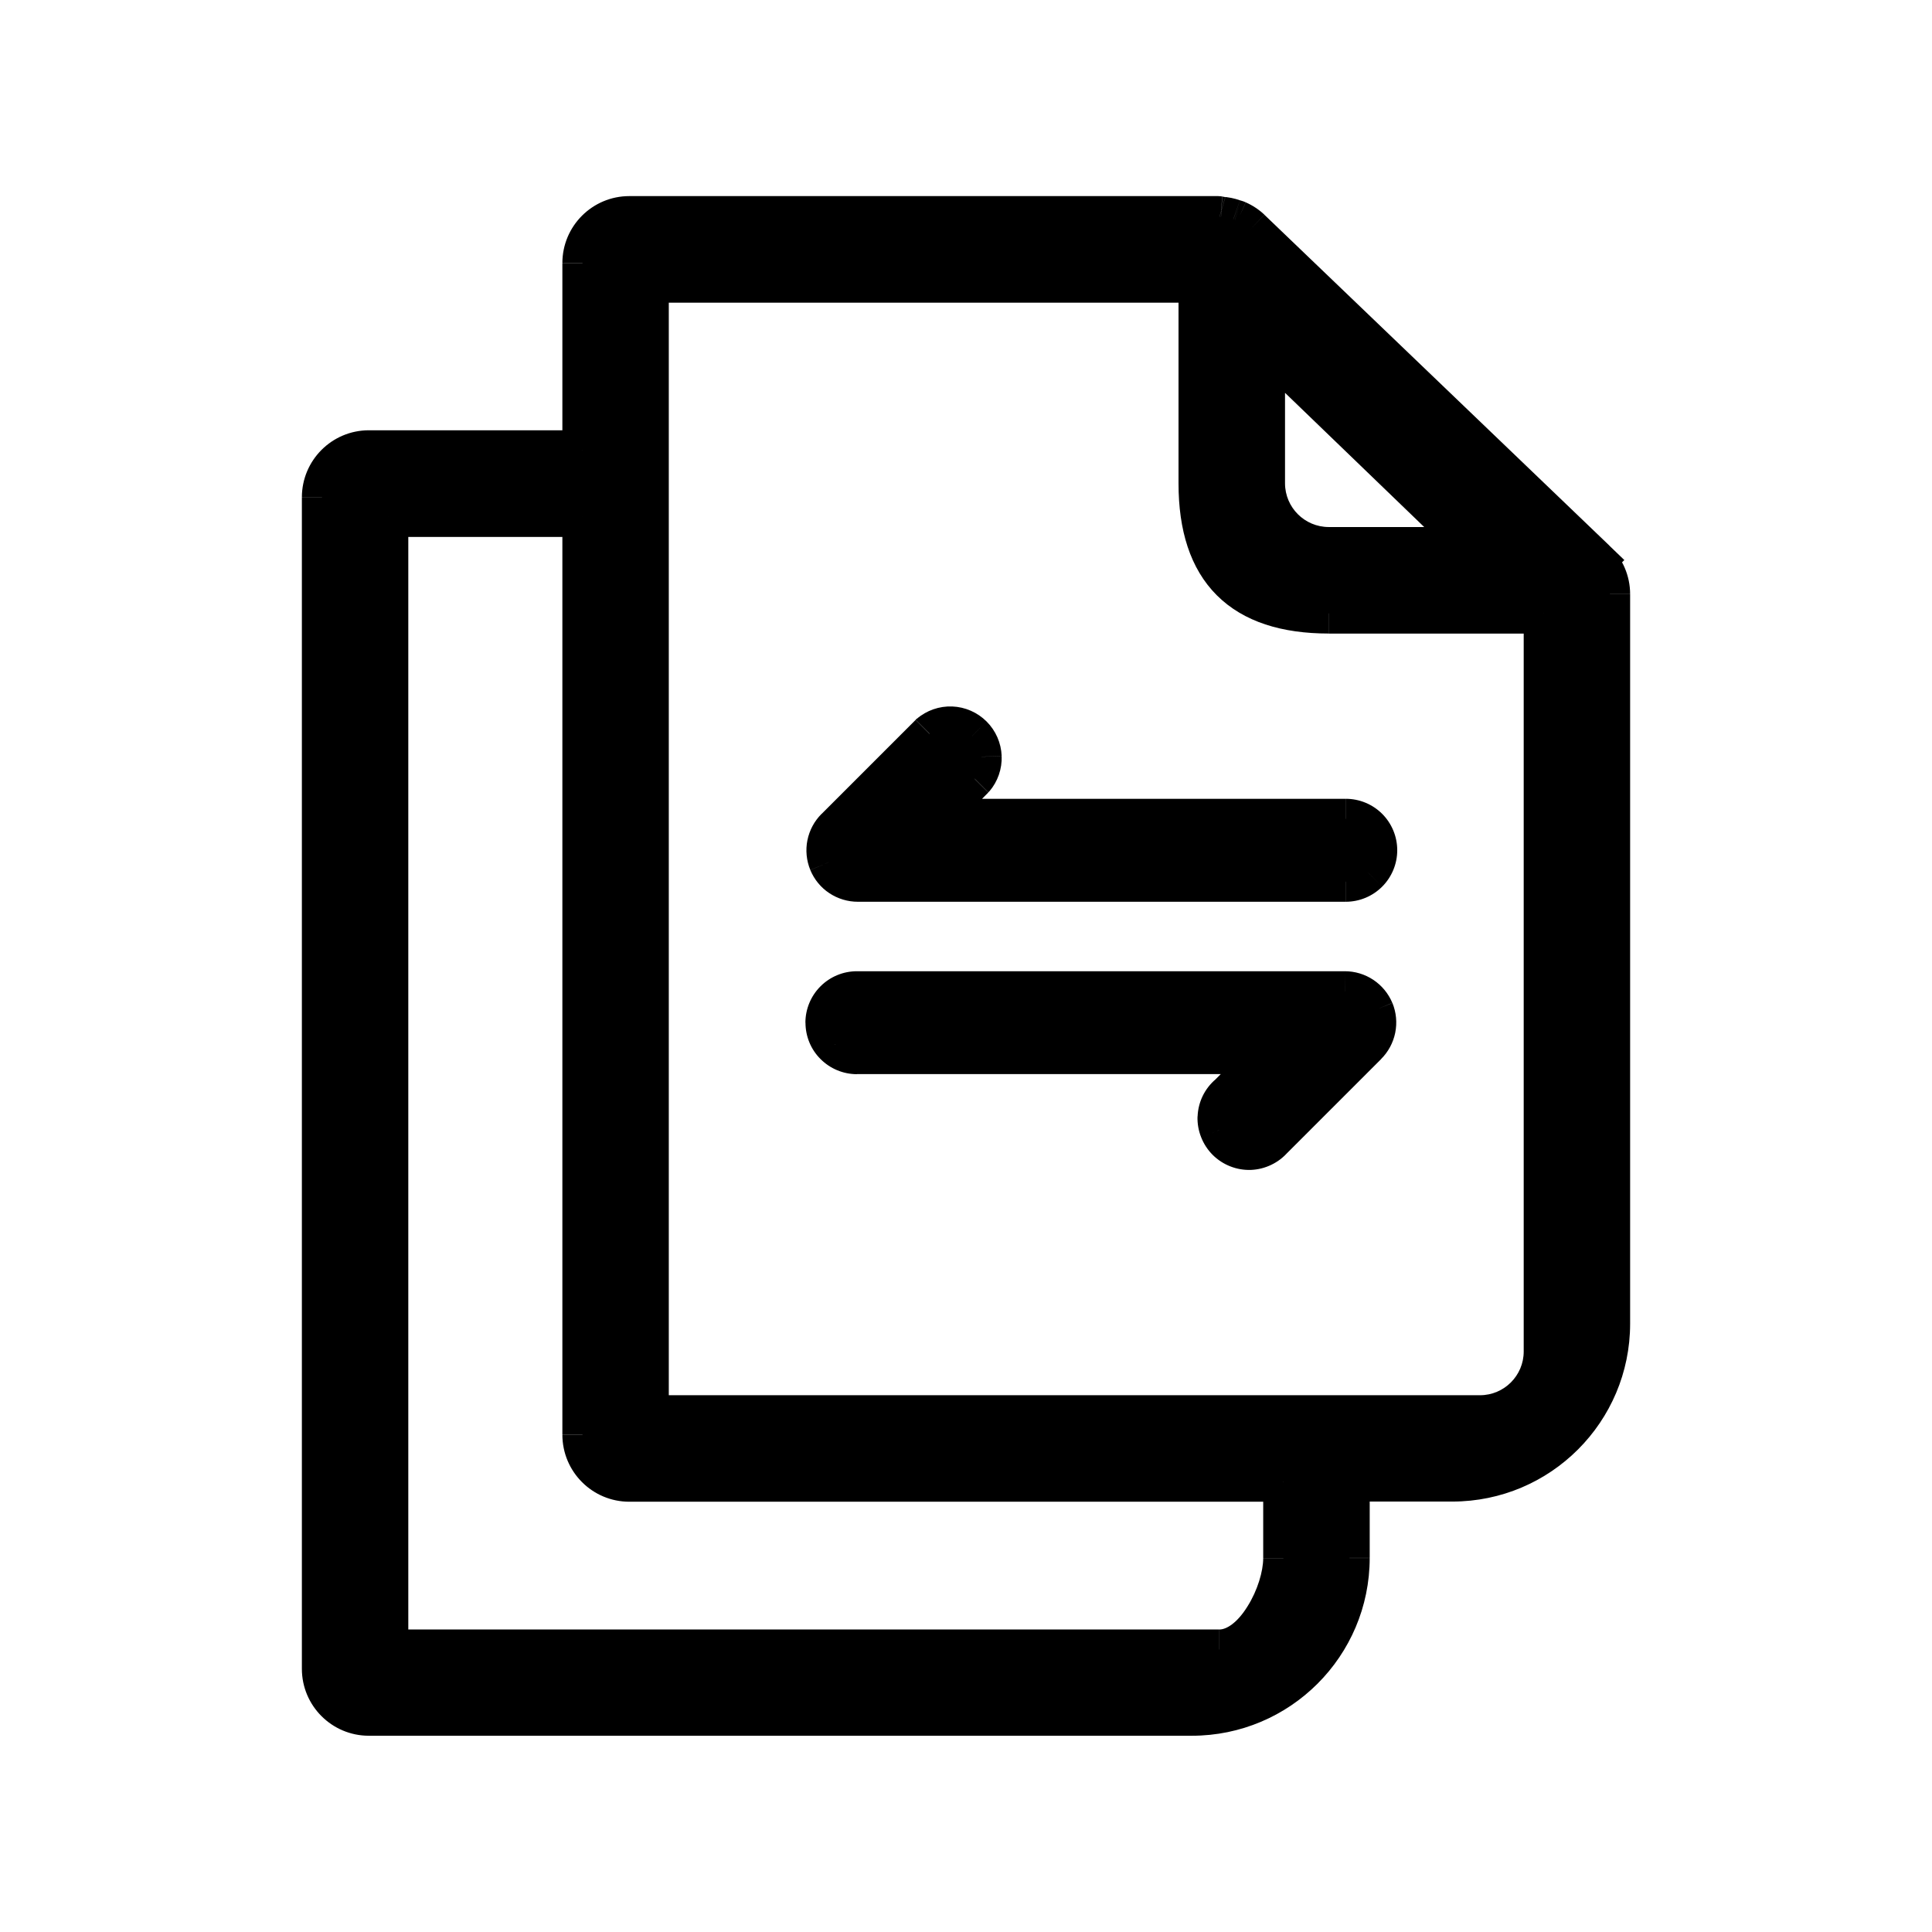
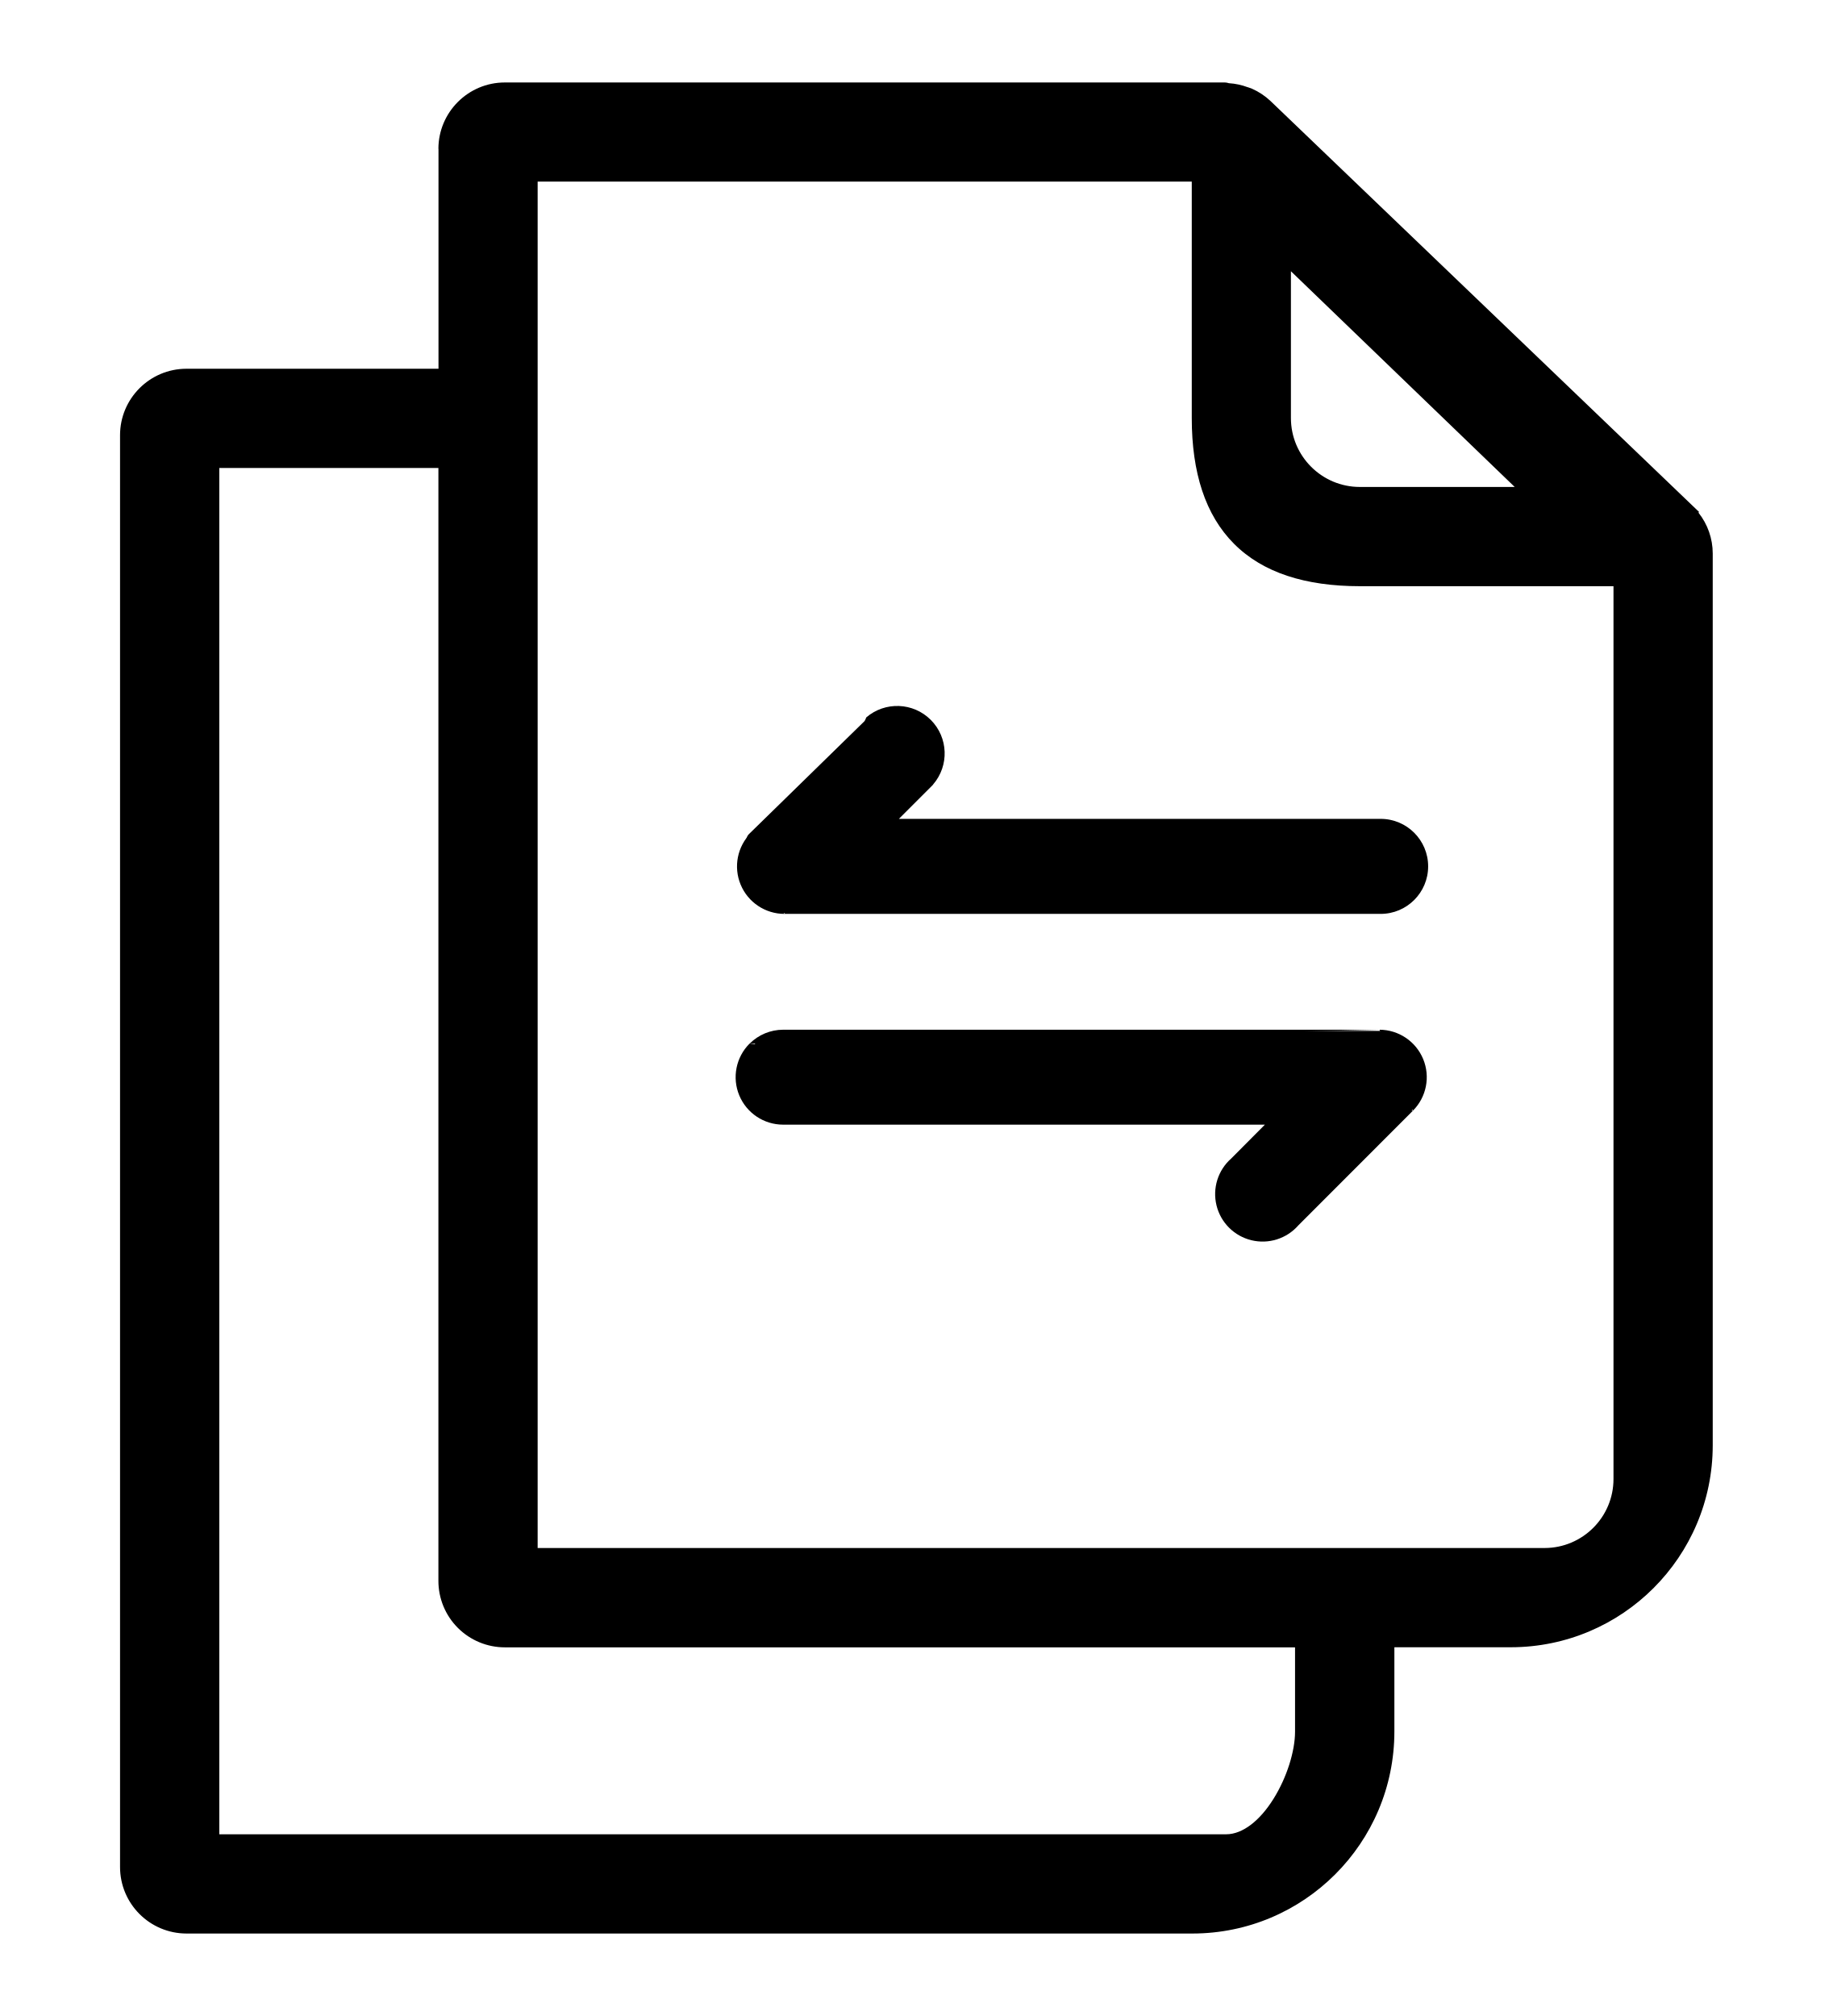
- <svg xmlns="http://www.w3.org/2000/svg" fill="none" viewBox="0 0 24 24">
-   <path fill="currentColor" fill-rule="evenodd" d="M14.806 21.313H4.582A.583.583 0 0 1 4 20.731V6.179c0-.322.261-.583.582-.583h2.654V3.27c0-.321.26-.582.582-.582h7.313c.007 0 .013.002.02.004.005.001.01.003.017.003a.558.558 0 0 1 .153.031l.02.006a.575.575 0 0 1 .194.118l4.285 4.11-.002.002a.58.58 0 0 1 .181.419v9.064a1.96 1.96 0 0 1-1.958 1.959h-1.277v.95a1.96 1.96 0 0 1-1.96 1.959ZM18.31 6.798l-2.598-2.506v1.713c0 .437.356.793.793.793h1.805Zm-3.42-3.289H8.058v14.072h10.327a.794.794 0 0 0 .793-.793V7.62h-2.671c-1.08 0-1.616-.535-1.616-1.615V3.509ZM7.236 6.42H4.822v14.07H15.15c.437 0 .793-.7.793-1.136v-.951H7.818a.582.582 0 0 1-.582-.583V6.42Zm9.482 4.532a.39.39 0 1 0 0-.78h-5.12l.502-.504a.39.39 0 0 0-.55-.549l-1.168 1.169a.39.39 0 0 0 .059.599.39.39 0 0 0 .216.065h6.06Zm-.012 1.363h-6.061a.39.39 0 0 0 0 .779h5.12l-.502.504a.39.39 0 1 0 .549.55l1.168-1.17a.39.39 0 0 0-.058-.598.39.39 0 0 0-.216-.065Z" clip-rule="evenodd" />
-   <path fill="currentColor" d="M7.236 5.596v.25h.25v-.25h-.25Zm7.915-2.905-.07.24.07-.24Zm.017.003.014-.25-.014.25Zm.153.031.085-.235-.003-.001-.082.236Zm.02.006.072-.239-.072.24Zm.031.012.104-.228h-.001l-.103.228Zm.162.106.173-.18-.173.18Zm4.287 4.111.177.177.18-.18-.184-.177-.173.18Zm-.002.002-.176-.177-.18.18.183.177.173-.18Zm-3.054 11.442v-.25h-.25v.25h.25ZM15.713 4.292l.174-.18-.424-.408v.588h.25Zm2.598 2.506v.25h.62l-.446-.43-.174.18ZM8.058 3.51v-.25h-.25v.25h.25Zm6.833 0h.25v-.25h-.25v.25ZM8.058 17.581h-.25v.25h.25v-.25Zm11.12-9.96h.25v-.25h-.25v.25ZM4.822 6.418v-.25h-.25v.25h.25Zm2.414 0h.25v-.25h-.25v.25ZM4.822 20.49h-.25v.25h.25v-.25Zm11.12-2.087h.25v-.25h-.25v.25Zm1.051-7.567-.177-.177.177.177Zm0-.551-.177.177.177-.177Zm-5.396-.114-.177-.177-.425.427h.602v-.25Zm.503-.505.177.177.007-.007.006-.007-.19-.163Zm.093-.268.25-.01-.25.01Zm-.114-.26.177-.177-.177.177Zm-.26-.114.01-.25-.01.25Zm-.268.093-.163-.19-.007.007-.007.007.177.176Zm-1.169 1.169.177.177-.177-.177Zm-.107.199.245.05-.245-.05Zm.022.225-.232.095.001.001.23-.096Zm.143.175.139-.209-.139.209Zm.217.065v-.25.25Zm6.049 1.363v.25-.25Zm-6.337.114.177.177-.177-.177Zm0 .55.177-.176-.177.177Zm5.396.115.177.176.425-.426h-.602v.25Zm-.502.504.162.19.008-.007.007-.007-.177-.176Zm-.098.126.225.11-.225-.11Zm-.038.155-.25-.01.25.01Zm.026.157.233-.091-.233.09Zm.088.133-.177.177.177-.177Zm.29.114-.01-.25.01.25Zm.154-.039.11.225-.11-.225Zm.127-.097-.177-.177-.007.007-.006.007.19.163Zm1.168-1.168-.176-.178v.001l.176.177Zm.086-.425.23-.095v-.001l-.23.096Zm-.144-.174-.139.208.139-.208Zm-12.34 9.184h10.224v-.5H4.582v.5Zm-.832-.832c0 .46.373.832.832.832v-.5a.333.333 0 0 1-.332-.332h-.5Zm0-14.552V20.73h.5V6.179h-.5Zm.832-.833a.833.833 0 0 0-.832.833h.5c0-.184.149-.333.332-.333v-.5Zm2.654 0H4.582v.5h2.654v-.5Zm-.25-2.077v2.327h.5V3.27h-.5Zm.832-.832a.832.832 0 0 0-.832.832h.5c0-.183.148-.332.332-.332v-.5Zm7.313 0H7.818v.5h7.313v-.5Zm.09.014c-.002 0-.041-.014-.09-.014v.5a.202.202 0 0 1-.042-.004c-.007-.002-.013-.004-.009-.002l.14-.48Zm-.04-.006a.2.2 0 0 1 .034.004l.006.002-.14.48s.034.01.073.013l.027-.5Zm.222.044a.808.808 0 0 0-.22-.044l-.03.499a.307.307 0 0 1 .085.017l.165-.472Zm.01.003a2.077 2.077 0 0 1-.007-.002s-.001 0 0 0l-.17.47.032.01.145-.478Zm.062.022a.443.443 0 0 0-.062-.022l-.145.479a.198.198 0 0 1 .008.002l-.006-.002.205-.457Zm.232.154a.823.823 0 0 0-.231-.153l-.208.455c.041.018.07.038.093.06l.346-.362Zm4.287 4.112-4.287-4.111-.346.36 4.287 4.112.346-.361Zm.002.359.002-.002-.354-.354-.001.002.353.354Zm.254.242a.83.83 0 0 0-.257-.6l-.347.361a.33.33 0 0 1 .104.239h.5Zm0 9.064V7.381h-.5v9.064h.5Zm-2.208 2.209a2.21 2.21 0 0 0 2.208-2.209h-.5a1.71 1.71 0 0 1-1.708 1.709v.5Zm-1.277 0h1.277v-.5h-1.277v.5Zm.25.7v-.95h-.5v.95h.5Zm-2.21 2.209a2.21 2.21 0 0 0 2.21-2.208h-.5a1.71 1.71 0 0 1-1.71 1.708v.5Zm.735-17.09 2.598 2.505.347-.36-2.598-2.506-.348.36Zm.423 1.532V4.292h-.5v1.713h.5Zm.543.543a.544.544 0 0 1-.543-.543h-.5c0 .575.468 1.043 1.043 1.043v-.5Zm1.805 0h-1.805v.5h1.805v-.5ZM8.058 3.76h6.833v-.5H8.058v.5Zm.25 13.822V3.51h-.5v14.072h.5Zm10.077-.25H8.058v.5h10.327v-.5Zm.543-.543c0 .3-.244.543-.543.543v.5c.575 0 1.043-.468 1.043-1.043h-.5Zm0-9.168v9.168h.5V7.62h-.5Zm-2.421.25h2.67v-.5h-2.67v.5ZM14.64 6.005c0 .578.143 1.057.476 1.39.333.332.812.475 1.39.475v-.5c-.502 0-.831-.124-1.037-.33-.205-.205-.33-.533-.33-1.035h-.5Zm0-2.496v2.496h.5V3.509h-.5ZM4.822 6.67h2.414v-.5H4.822v.5Zm.25 13.822V6.419h-.5V20.49h.5Zm10.077-.25H4.822v.5h10.326v-.5Zm.543-.886c0 .162-.07.401-.195.599-.13.21-.264.287-.348.287v.5c.352 0 .616-.272.772-.522.164-.26.27-.59.27-.864h-.5Zm0-.951v.95h.5v-.95h-.5Zm-7.874.25h8.124v-.5H7.818v.5Zm-.832-.833c0 .46.372.833.832.833v-.5a.332.332 0 0 1-.332-.333h-.5Zm0-11.402v11.4h.5V6.42h-.5Zm9.83 4.24a.14.14 0 0 1-.098.042v.5a.64.64 0 0 0 .452-.188l-.354-.353Zm.041-.098a.14.14 0 0 1-.04.099l.353.353a.64.64 0 0 0 .187-.452h-.5Zm-.04-.098a.14.14 0 0 1 .04.098h.5a.64.64 0 0 0-.187-.452l-.354.354Zm-.1-.041a.14.14 0 0 1 .1.04l.353-.353a.64.64 0 0 0-.452-.187v.5Zm-5.12 0h5.12v-.5h-5.12v.5Zm.326-.931-.503.504.355.353.502-.504-.354-.353Zm.02-.082a.14.14 0 0 1-.033.096l.38.325a.64.64 0 0 0 .153-.44l-.5.019Zm-.04-.093a.14.14 0 0 1 .04.093l.5-.02a.64.64 0 0 0-.187-.427l-.353.354Zm-.094-.041a.14.14 0 0 1 .094.04l.353-.353a.64.64 0 0 0-.427-.187l-.02.5Zm-.096.033a.14.14 0 0 1 .096-.033l.02-.5a.64.64 0 0 0-.44.153l.324.38Zm-1.154 1.155 1.168-1.168-.353-.353-1.168 1.168.353.354Zm-.039.072a.139.139 0 0 1 .039-.071l-.353-.355a.64.64 0 0 0-.176.328l.49.098Zm.008.081a.139.139 0 0 1-.008-.08l-.49-.1a.64.64 0 0 0 .036.37l.462-.19Zm.05.061a.14.14 0 0 1-.05-.062l-.462.192c.049.117.13.217.236.287l.277-.417Zm.078.024a.14.14 0 0 1-.077-.024l-.277.417a.64.64 0 0 0 .356.107l-.002-.5Zm6.062 0h-6.061v.5h6.06v-.5Zm-6.073 1.863h6.06v-.5h-6.06v.5Zm-.099.04a.14.14 0 0 1 .099-.04v-.5a.64.64 0 0 0-.452.187l.353.354Zm-.04.1a.14.14 0 0 1 .04-.1l-.353-.353a.639.639 0 0 0-.188.452h.5Zm.04.098a.14.14 0 0 1-.04-.099h-.5c0 .17.067.333.187.452l.353-.353Zm.099.04a.14.14 0 0 1-.099-.04l-.353.353a.64.64 0 0 0 .452.188v-.5Zm5.12 0h-5.12v.5h5.12v-.5Zm-.325.931.502-.504-.354-.353-.502.505.354.352Zm-.05.06a.138.138 0 0 1 .035-.046l-.325-.38a.639.639 0 0 0-.16.207l.45.218Zm-.014.054a.14.14 0 0 1 .014-.055l-.45-.218a.64.64 0 0 0-.063.254l.5.02Zm.01.057a.139.139 0 0 1-.01-.057l-.5-.019a.64.64 0 0 0 .045.258l.465-.182Zm.031.047a.139.139 0 0 1-.03-.047l-.466.182a.64.64 0 0 0 .143.219l.353-.354Zm.048.032a.139.139 0 0 1-.048-.032l-.353.354a.64.64 0 0 0 .219.143l.182-.465Zm.056.01a.139.139 0 0 1-.056-.01l-.182.465a.64.64 0 0 0 .258.044l-.02-.5Zm.056-.015a.138.138 0 0 1-.056.014l.02.5a.64.64 0 0 0 .253-.064l-.217-.45Zm.045-.035a.138.138 0 0 1-.045.035l.217.45a.64.64 0 0 0 .208-.16l-.38-.325Zm1.181-1.182-1.168 1.168.354.354 1.168-1.168-.354-.354Zm.04-.072a.139.139 0 0 1-.04.071l.353.355a.64.64 0 0 0 .176-.327l-.49-.099Zm-.009-.08a.14.14 0 0 1 .008.08l.49.099a.64.64 0 0 0-.035-.37l-.463.19Zm-.05-.062a.14.14 0 0 1 .051.063l.461-.193a.64.64 0 0 0-.236-.286l-.276.416Zm-.078-.023a.14.14 0 0 1 .078.023l.276-.416a.639.639 0 0 0-.355-.107l.001.5Z" />
+ <svg xmlns="http://www.w3.org/2000/svg" viewBox="0 0 20 22" fill="none">
+   <path fill-rule="evenodd" clip-rule="evenodd" d="M13.013 21H2.035a.626.626 0 0 1-.625-.625V4.749c0-.345.28-.625.625-.625h2.85V1.625c0-.345.279-.625.624-.625h7.853c.008 0 .014.002.021.004l.018.004a.6.6 0 0 1 .186.04.616.616 0 0 1 .208.126l4.603 4.414-.002.002a.622.622 0 0 1 .194.45v9.733c0 1.16-.943 2.103-2.102 2.103h-1.372v1.021c0 1.16-.944 2.103-2.103 2.103Zm3.764-15.586-2.79-2.69v1.838c0 .47.382.852.852.852h1.938Zm-3.673-3.531H5.767v15.11h11.089a.852.852 0 0 0 .851-.852V6.297H14.84c-1.16 0-1.735-.575-1.735-1.735v-2.68Zm-8.22 3.124H2.293v15.11H13.38c.47 0 .852-.75.852-1.22v-1.02H5.509a.625.625 0 0 1-.625-.626V5.007Zm10.182 4.866a.418.418 0 1 0 0-.836H9.568l.54-.542a.418.418 0 0 0-.302-.69c-.105-.004-.226-.068-.306 0L8.172 9.103c-.06.058-.007.191-.024.272a.418.418 0 0 0 .178.43c.069.045.137.157.22.157l6.52-.088Zm-.013 1.377H8.545c-.11 0-.217.05-.295.129-.079.078-.123.265-.123.376a.418.418 0 0 0 .418.418h5.498l-.54.542a.417.417 0 0 0 .12.707.415.415 0 0 0 .47-.118l1.347-1.218c.059-.058.007-.169.023-.25a.417.417 0 0 0-.178-.43c-.068-.045-.15-.156-.232-.156Z" fill="currentColor" />
+   <path fill-rule="evenodd" clip-rule="evenodd" d="M4.784 1.625c0-.4.325-.725.725-.725h7.853c.023 0 .042.006.048.008h.001a.705.705 0 0 1 .205.044h.002l.044.016a.72.72 0 0 1 .202.134l4.677 4.485-.007.007a.717.717 0 0 1 .156.446v9.733a2.205 2.205 0 0 1-2.202 2.203h-1.272v.921a2.205 2.205 0 0 1-2.203 2.203H2.035a.726.726 0 0 1-.725-.725V4.749c0-.4.325-.725.725-.725h2.75V1.625ZM18.255 5.59l-4.53-4.344a.518.518 0 0 0-.167-.103l-.026-.008a.492.492 0 0 0-.136-.027m4.86 4.482-.003.002.074.07c.1.097.163.23.163.378v9.733a2.005 2.005 0 0 1-2.002 2.003h-1.472v1.121a2.005 2.005 0 0 1-2.003 2.003H2.035a.526.526 0 0 1-.525-.525V4.749c0-.29.235-.525.525-.525h2.95V1.625c0-.29.234-.525.524-.525h7.846m-7.688.683h7.537v2.78c0 .564.14.968.403 1.231.264.263.668.403 1.232.403h2.968v9.944a.953.953 0 0 1-.951.952H5.667V1.783Zm.2.2v14.91h10.989a.753.753 0 0 0 .751-.752V6.397H14.84c-.595 0-1.059-.147-1.373-.462-.314-.314-.462-.778-.462-1.373v-2.58H5.867Zm8.02.505 3.138 3.026h-2.186a.953.953 0 0 1-.952-.952V2.488Zm.2.471v1.603c0 .415.337.752.752.752h1.69L14.087 2.96ZM2.193 4.907h2.791V17.25c0 .29.235.525.525.525h8.824v1.121c0 .257-.103.58-.265.84-.16.254-.399.48-.687.48H2.193V4.907Zm.2.2v14.91H13.38c.18 0 .368-.148.517-.387.146-.234.235-.52.235-.733v-.92H5.509a.725.725 0 0 1-.725-.726V5.107H2.393Zm7.193 2.872L8.334 9.231a.32.32 0 0 0-.07.347.318.318 0 0 0 .294.195h6.508a.318.318 0 0 0 0-.636H9.327l.707-.71a.319.319 0 0 0-.448-.448Zm-.133-.15a.518.518 0 0 1 .73.731l-.004.006-.37.37h5.257a.518.518 0 0 1 0 1.037H8.56m-.366-.884a.518.518 0 0 0 .366.884m.894-2.143-1.26 1.26 1.26-1.26Zm-.908 3.607a.318.318 0 1 0 0 .636h5.739l-.715.718a.319.319 0 0 0 .09.537.319.319 0 0 0 .358-.089l.005-.006 1.255-1.254a.318.318 0 0 0-.047-.489.318.318 0 0 0-.177-.053H8.545Zm-.366-.048a.518.518 0 0 1 .366-.152h6.508m.365.883a.518.518 0 0 0-.365-.883m.365.883-1.251 1.252a.518.518 0 1 1-.732-.73l.367-.369H8.545a.518.518 0 0 1-.366-.884" fill="currentColor" />
</svg>
